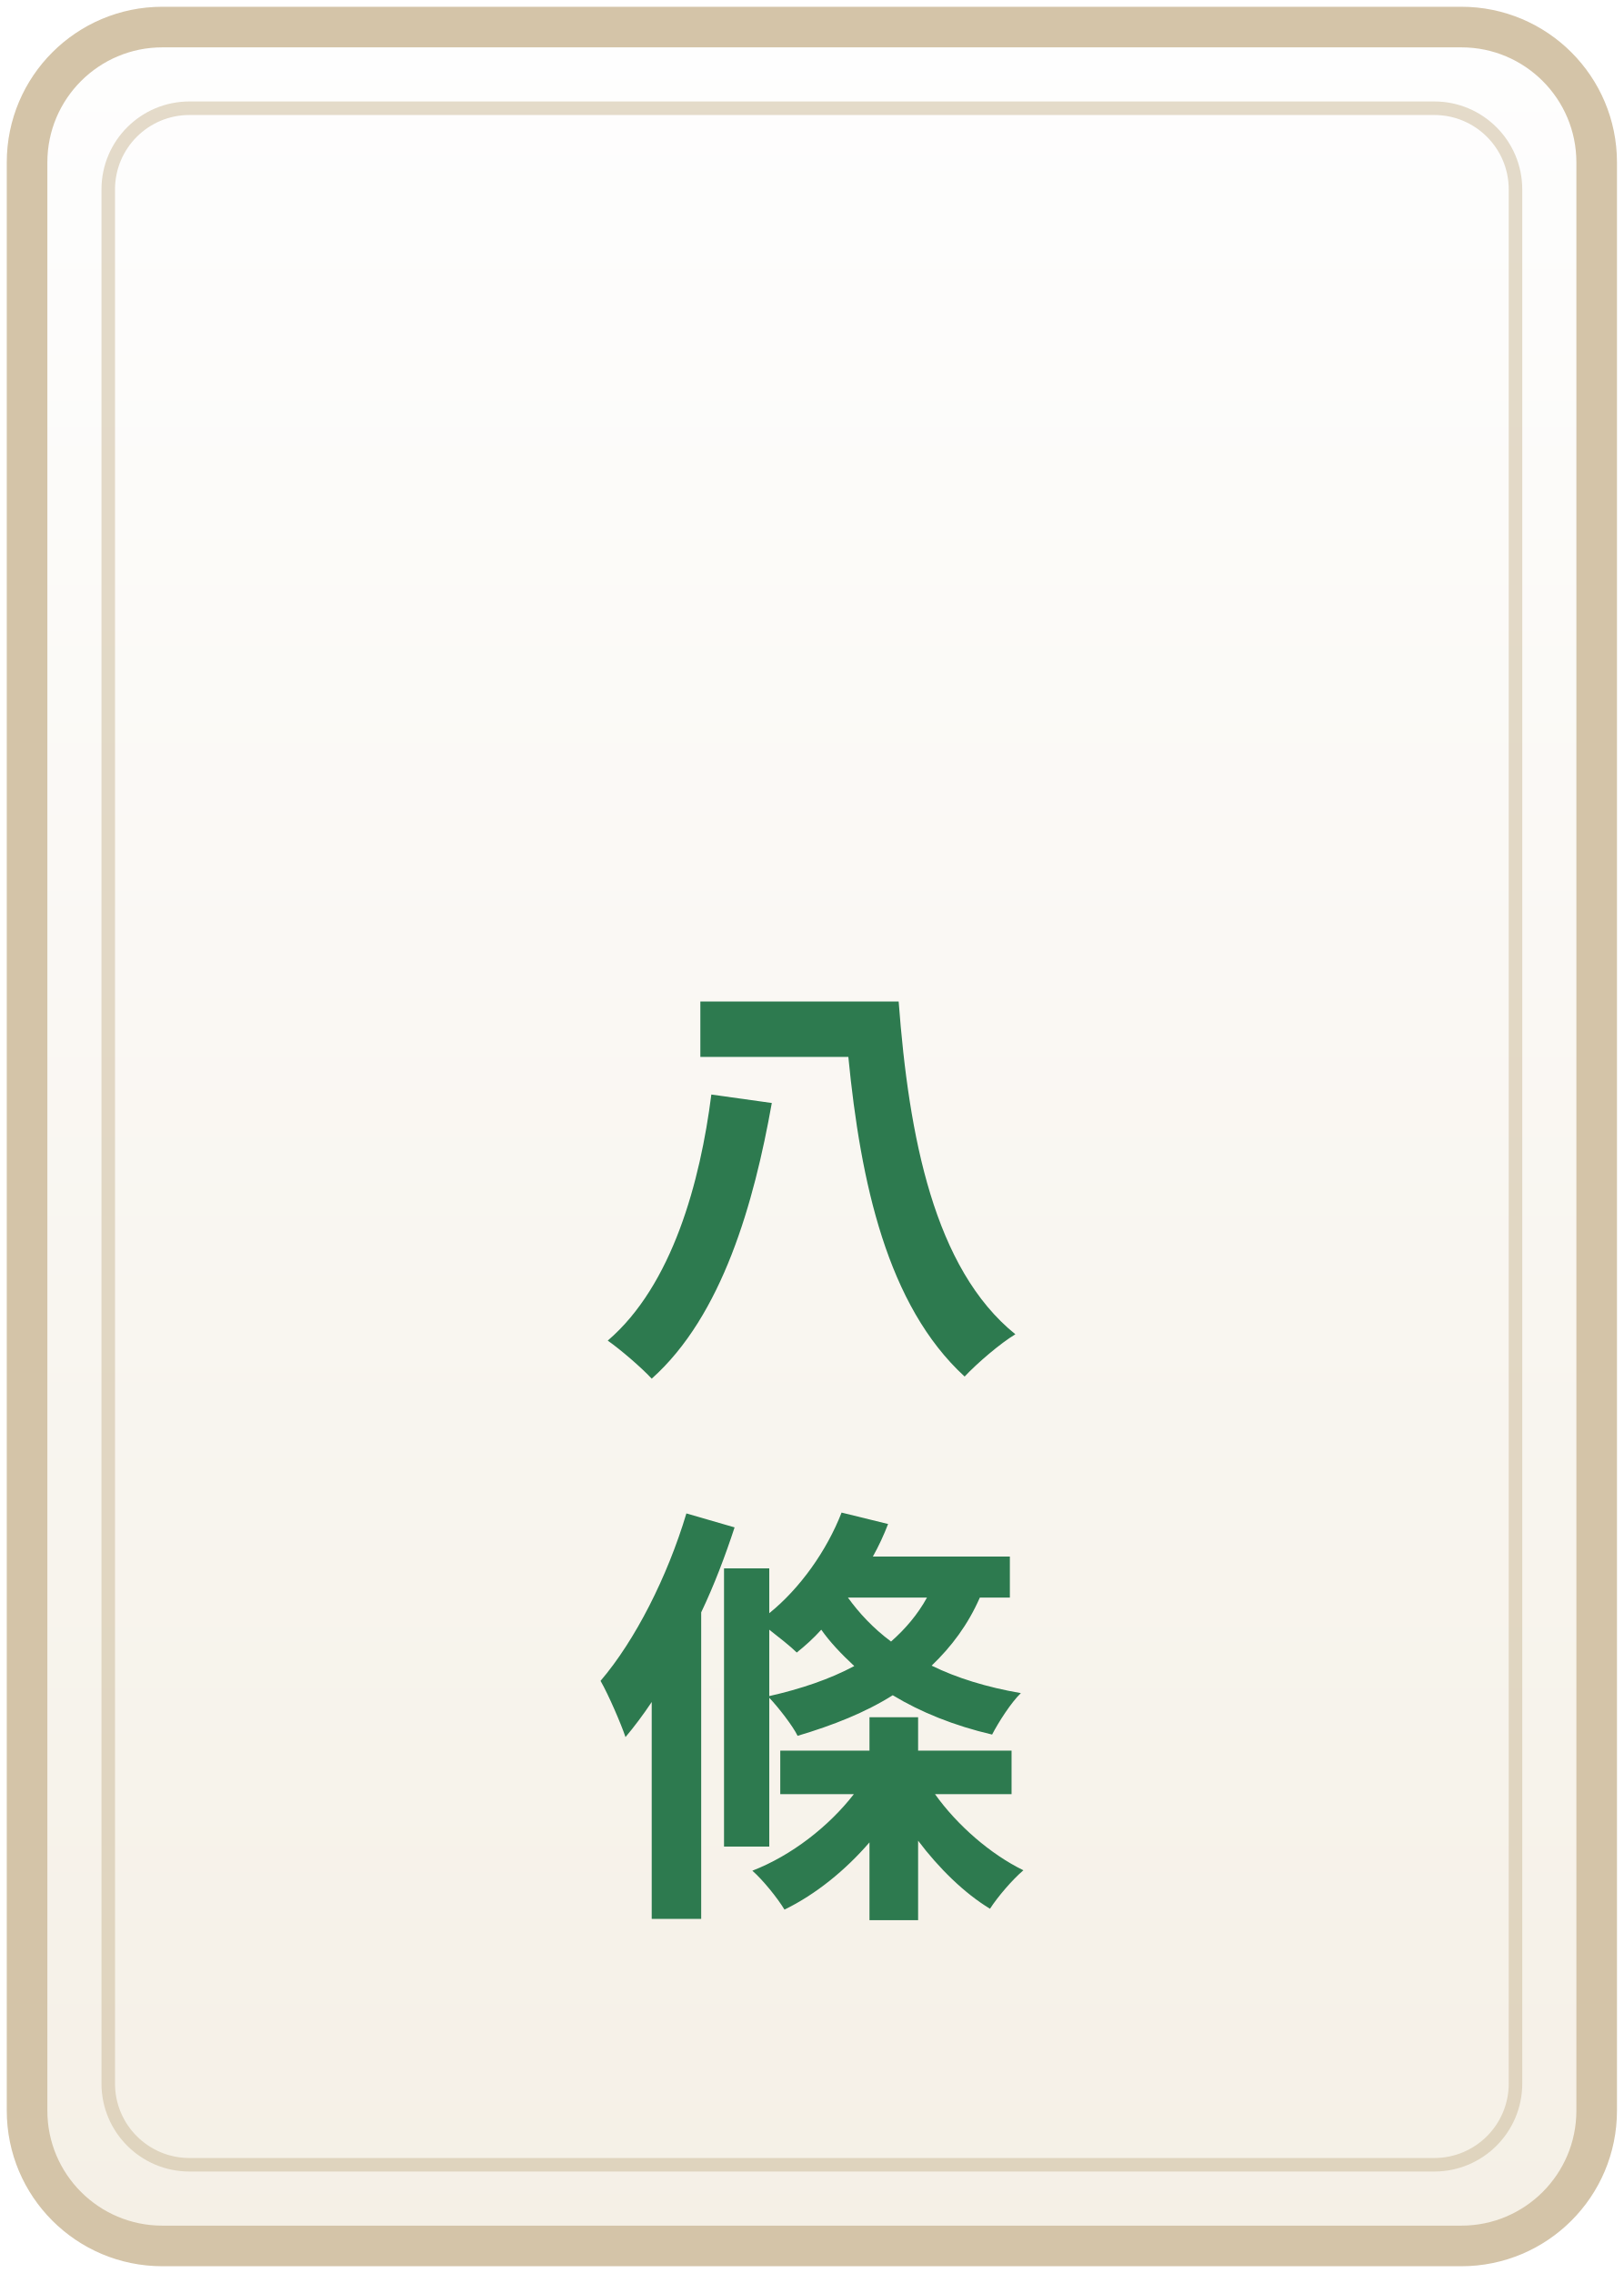
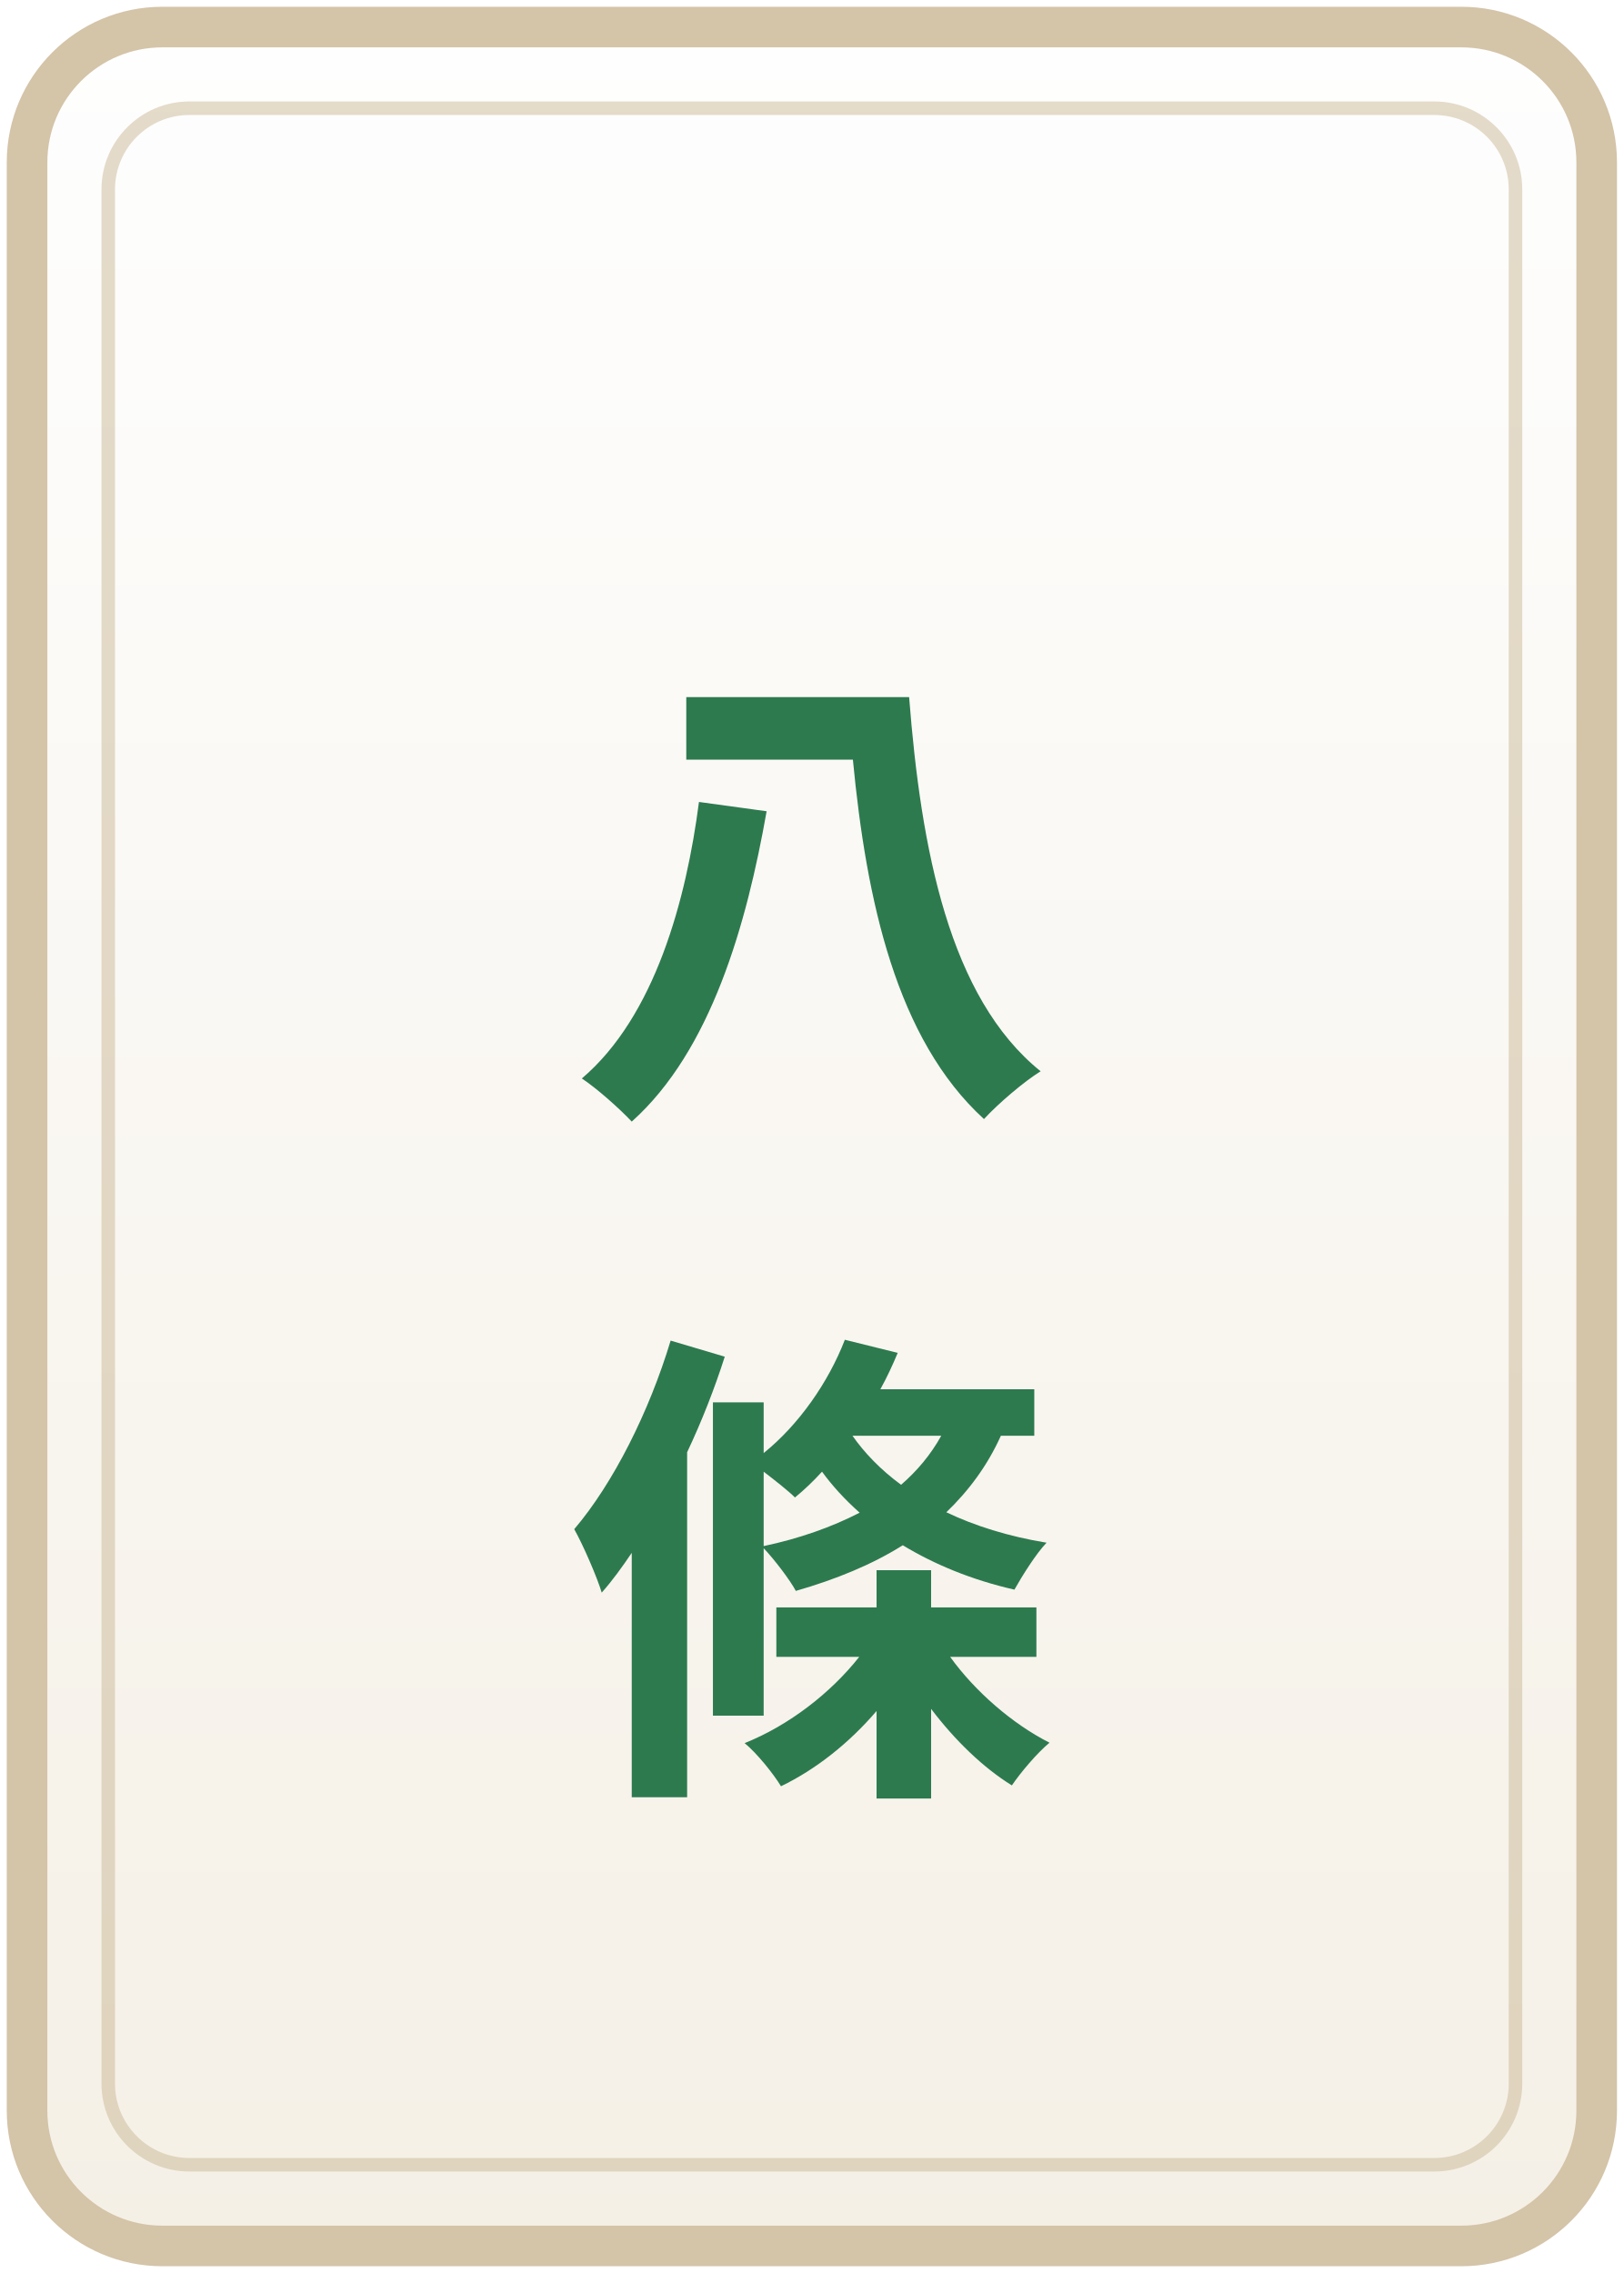
<svg xmlns="http://www.w3.org/2000/svg" width="60" height="84" viewBox="0 0 60 84">
  <defs>
    <linearGradient id="tileBg" x1="0%" y1="0%" x2="0%" y2="100%">
      <stop offset="0%" style="stop-color:#fefefe;stop-opacity:1" />
      <stop offset="100%" style="stop-color:#f5f0e6;stop-opacity:1" />
    </linearGradient>
  </defs>
  <rect x="1" y="1" width="58" height="82" rx="5" fill="url(#tileBg)" stroke="#d4c4a8" stroke-width="1.5" />
  <rect x="4" y="4" width="52" height="76" rx="3" fill="none" stroke="#c9b896" stroke-width="0.5" opacity="0.5" />
  <g transform="translate(30, 42)">
-     <text x="0" y="5" font-size="16" font-weight="bold" fill="#2d7a4f" text-anchor="middle" writing-mode="tb" font-family="Arial, sans-serif">八</text>
-     <text x="0" y="25" font-size="16" font-weight="bold" fill="#2d7a4f" text-anchor="middle" writing-mode="tb" font-family="Arial, sans-serif">條</text>
+     <text x="0" y="-5" font-size="18" font-weight="bold" fill="#2d7a4f" text-anchor="middle" writing-mode="tb" font-family="Microsoft JhengHei, Arial, sans-serif">八</text>
+     <text x="0" y="20" font-size="18" font-weight="bold" fill="#2d7a4f" text-anchor="middle" writing-mode="tb" font-family="Microsoft JhengHei, Arial, sans-serif">條</text>
  </g>
</svg>
